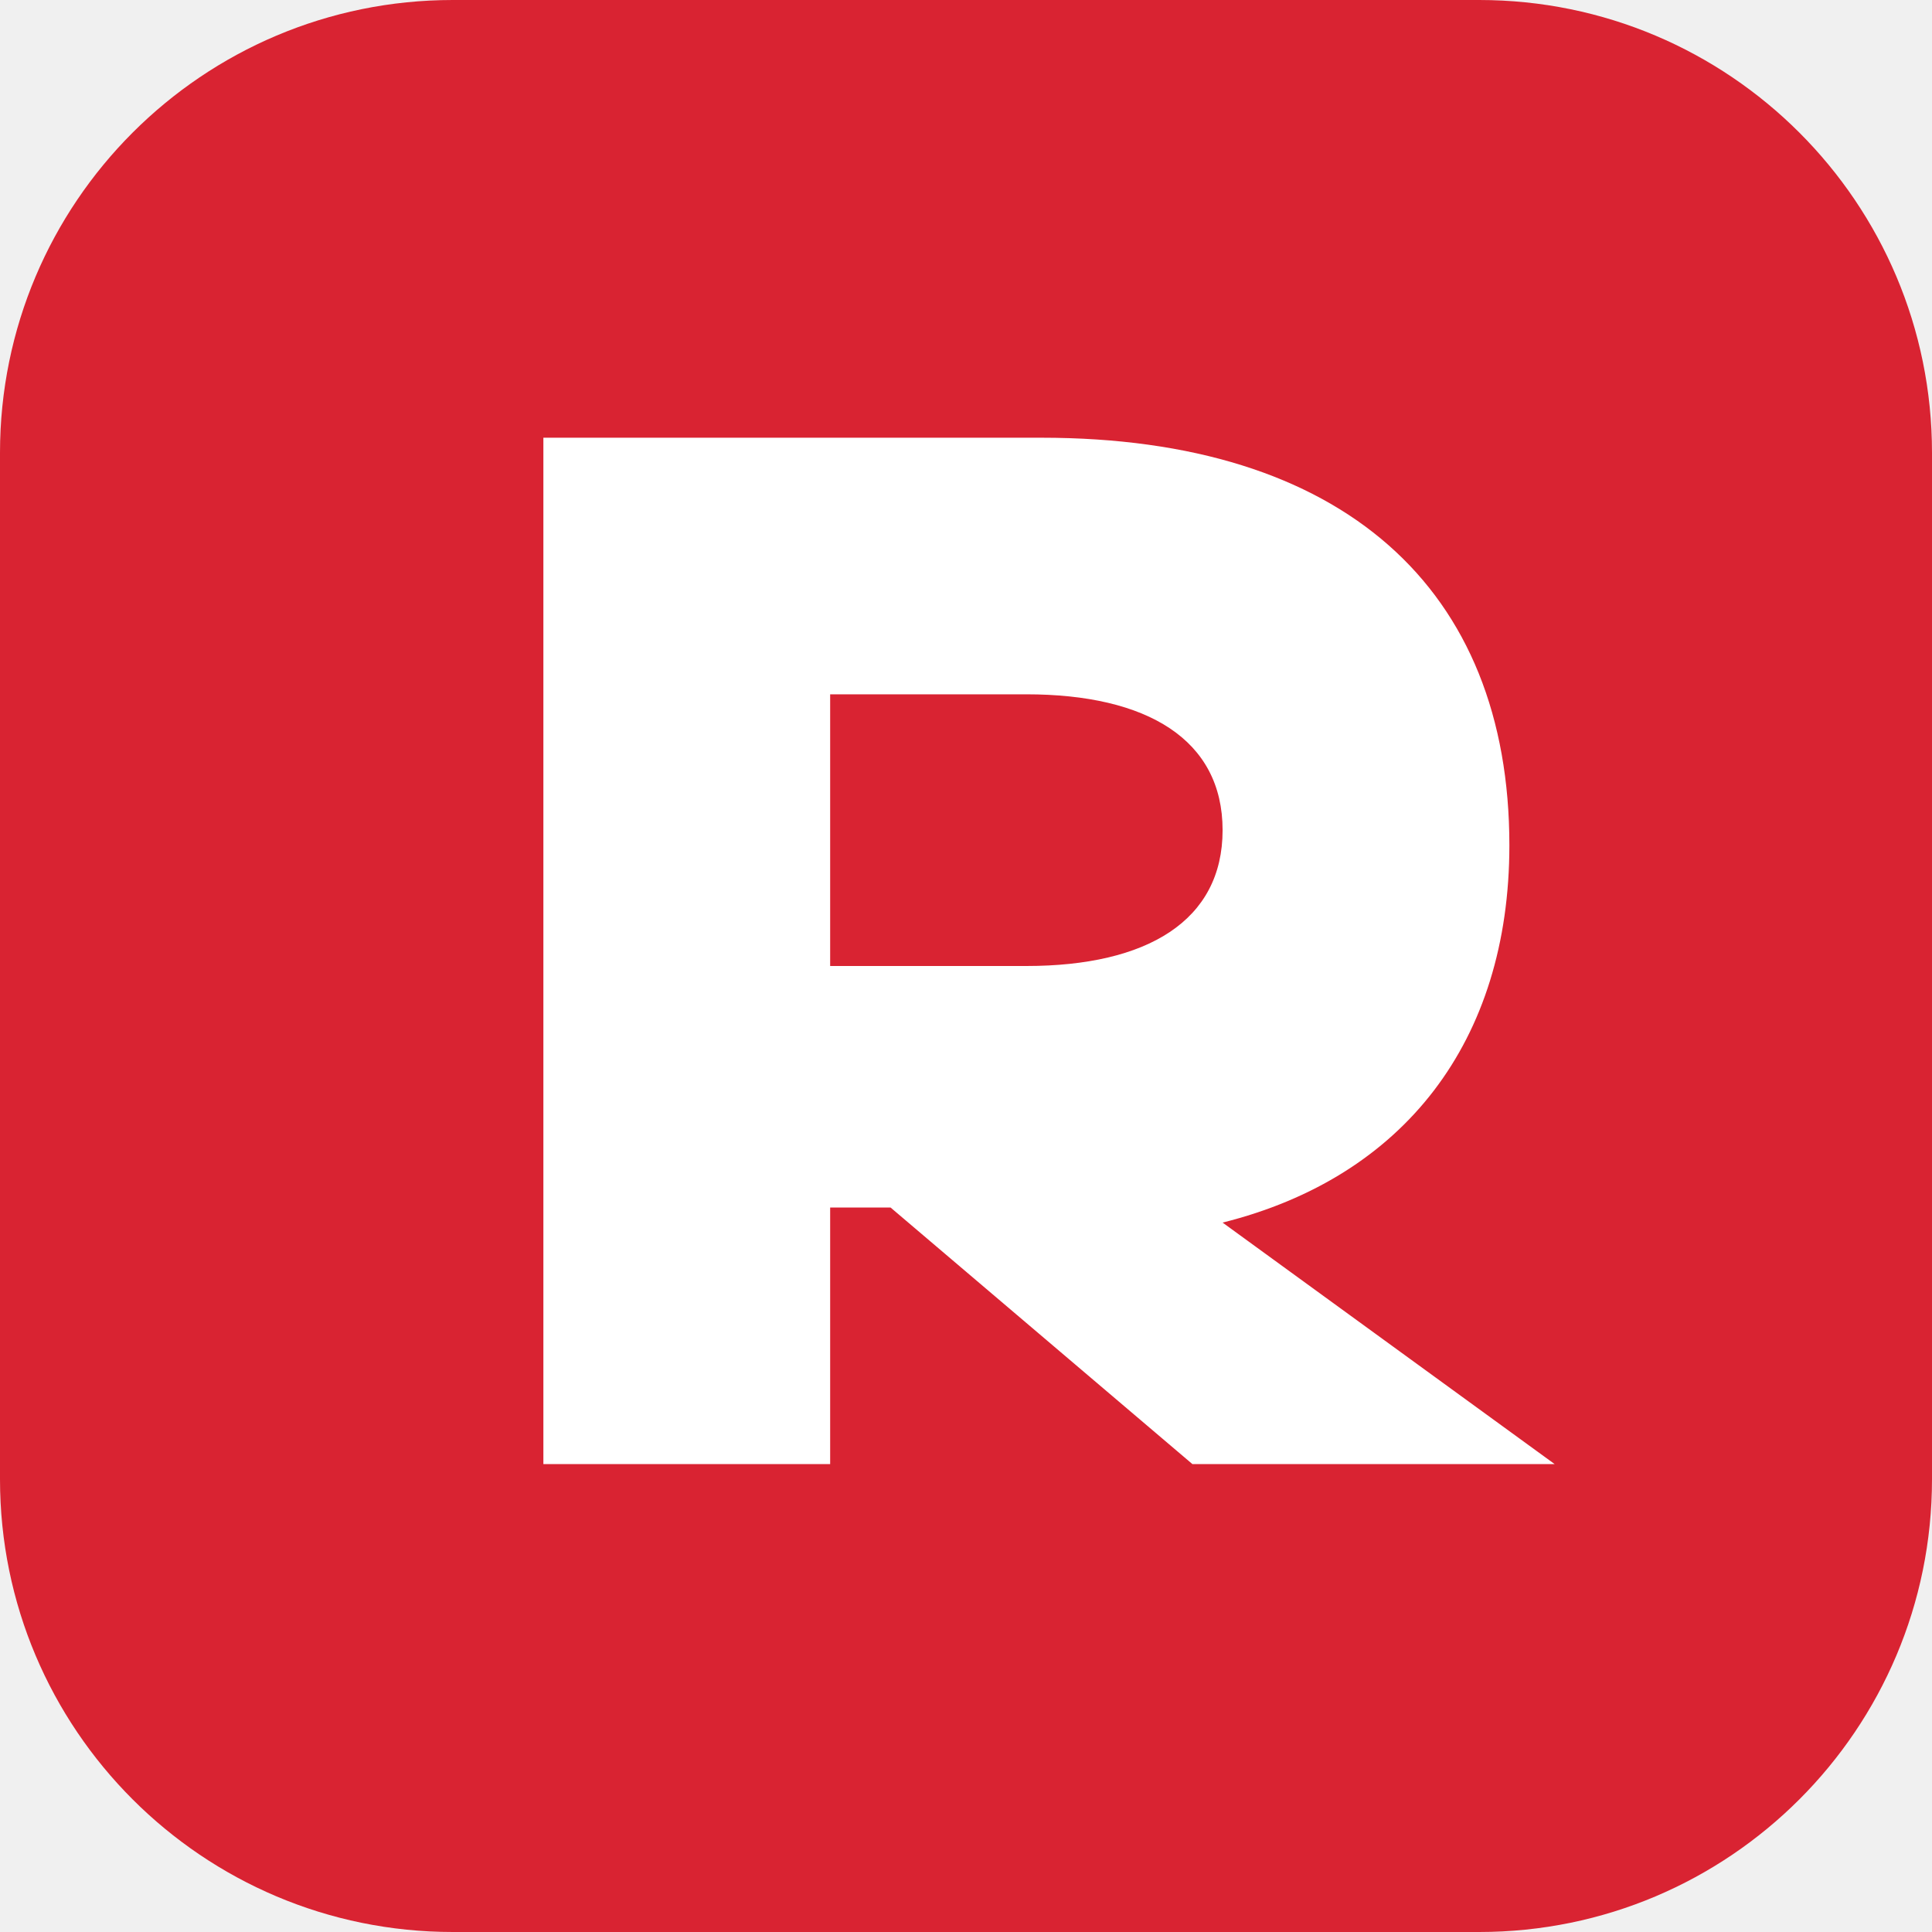
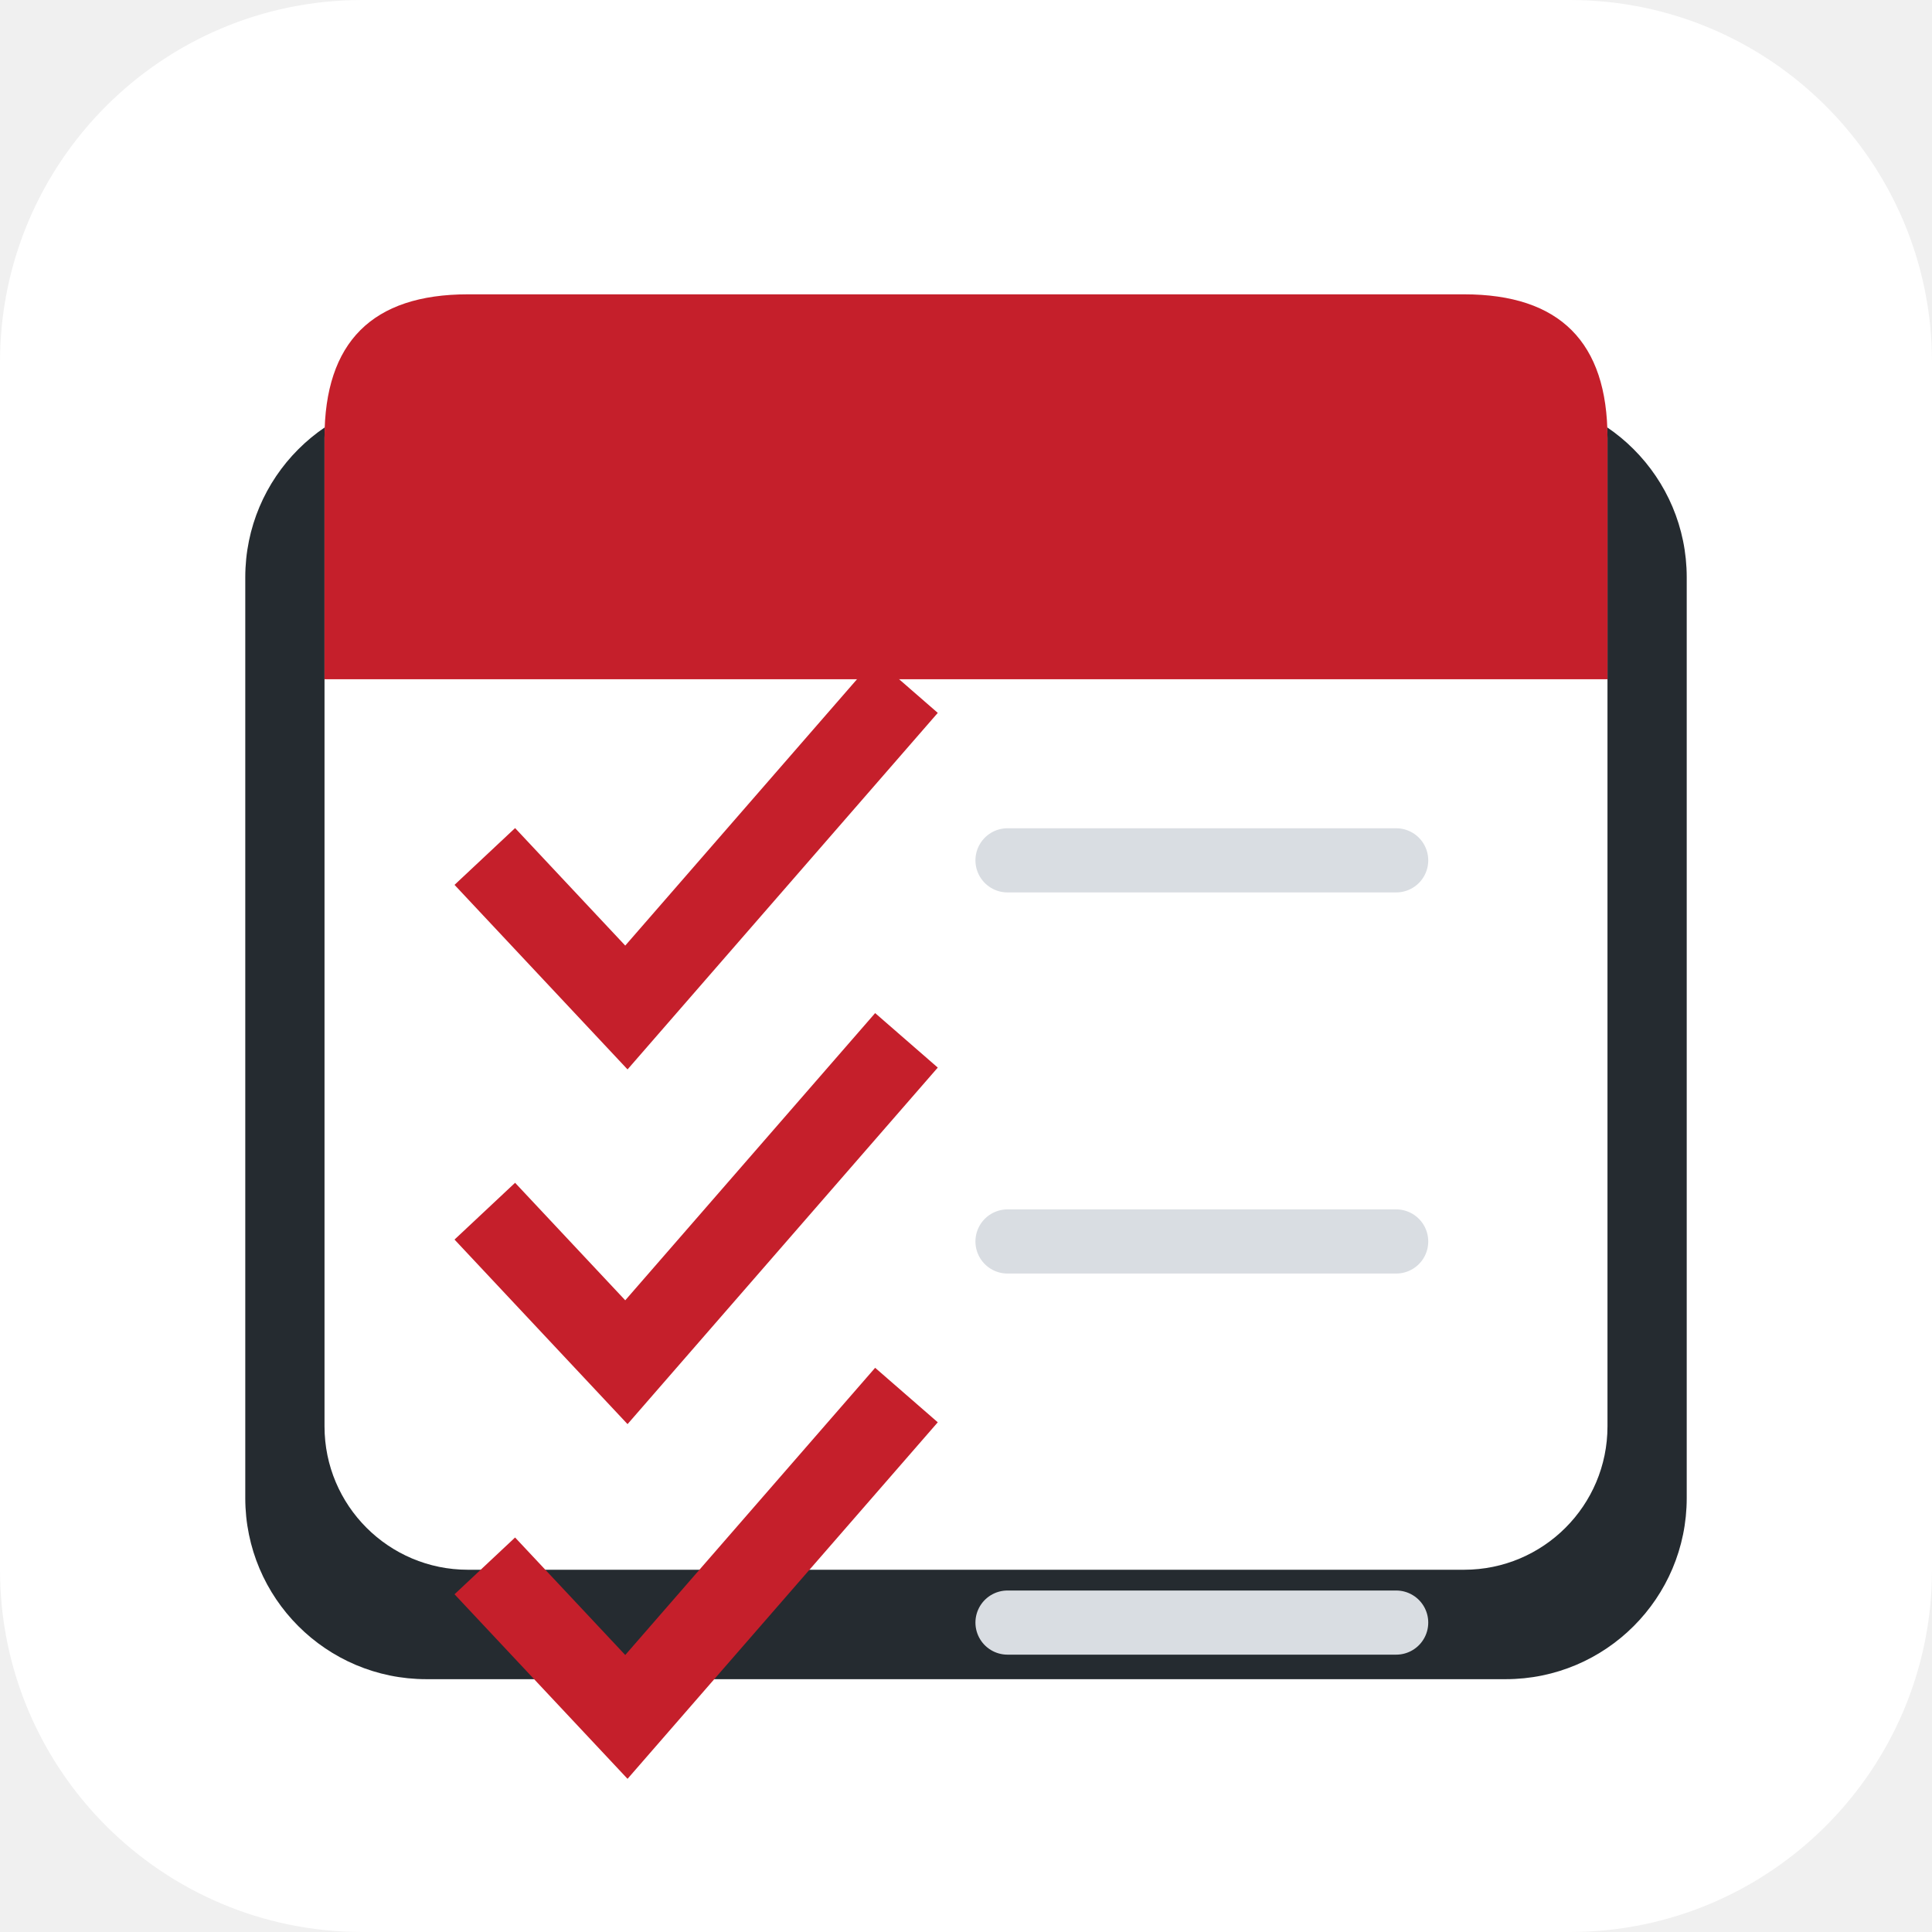
- <svg xmlns="http://www.w3.org/2000/svg" viewBox="0 0 128 128">
-   <rect width="128" height="128" rx="30" fill="#d92332" />
-   <path d="M36 97V29h33c20 0 31 10 31 27 0 13-7 22-19 25l22 16H79L59 80H55v17zm19-33h13c8 0 13-3 13-9s-5-9-13-9H55z" fill="#fff" />
+ <svg xmlns="http://www.w3.org/2000/svg" viewBox="0 0 512 512">
+   <rect width="512" height="512" rx="96" fill="#fff" />
+   <rect x="65" y="105" width="382" height="340" rx="48" fill="#252b30" />
+   <rect x="86" y="78" width="340" height="338" rx="38" fill="#fff" />
+   <path d="M86 180v-64q0-38 38-38h264q38 0 38 38v64z" fill="#c51f2b" />
+   <g fill="#fff">
+     <circle cx="168" cy="58" r="17" />
+     <circle cx="256" cy="58" r="17" />
+     <circle cx="344" cy="58" r="17" />
+   </g>
+   <g fill="none" stroke="#c51f2b" stroke-width="22" stroke-linecap="square" stroke-linejoin="miter">
+     <path d="M136 235l30 32 67-77m-97 139l30 32 67-77m-97 139l30 32 67-77" />
+   </g>
+   <g stroke="#d9dde2" stroke-width="17" stroke-linecap="round">
+     <path d="M267 228h103m-103 101h103m-103 101h103" />
+   </g>
</svg>
